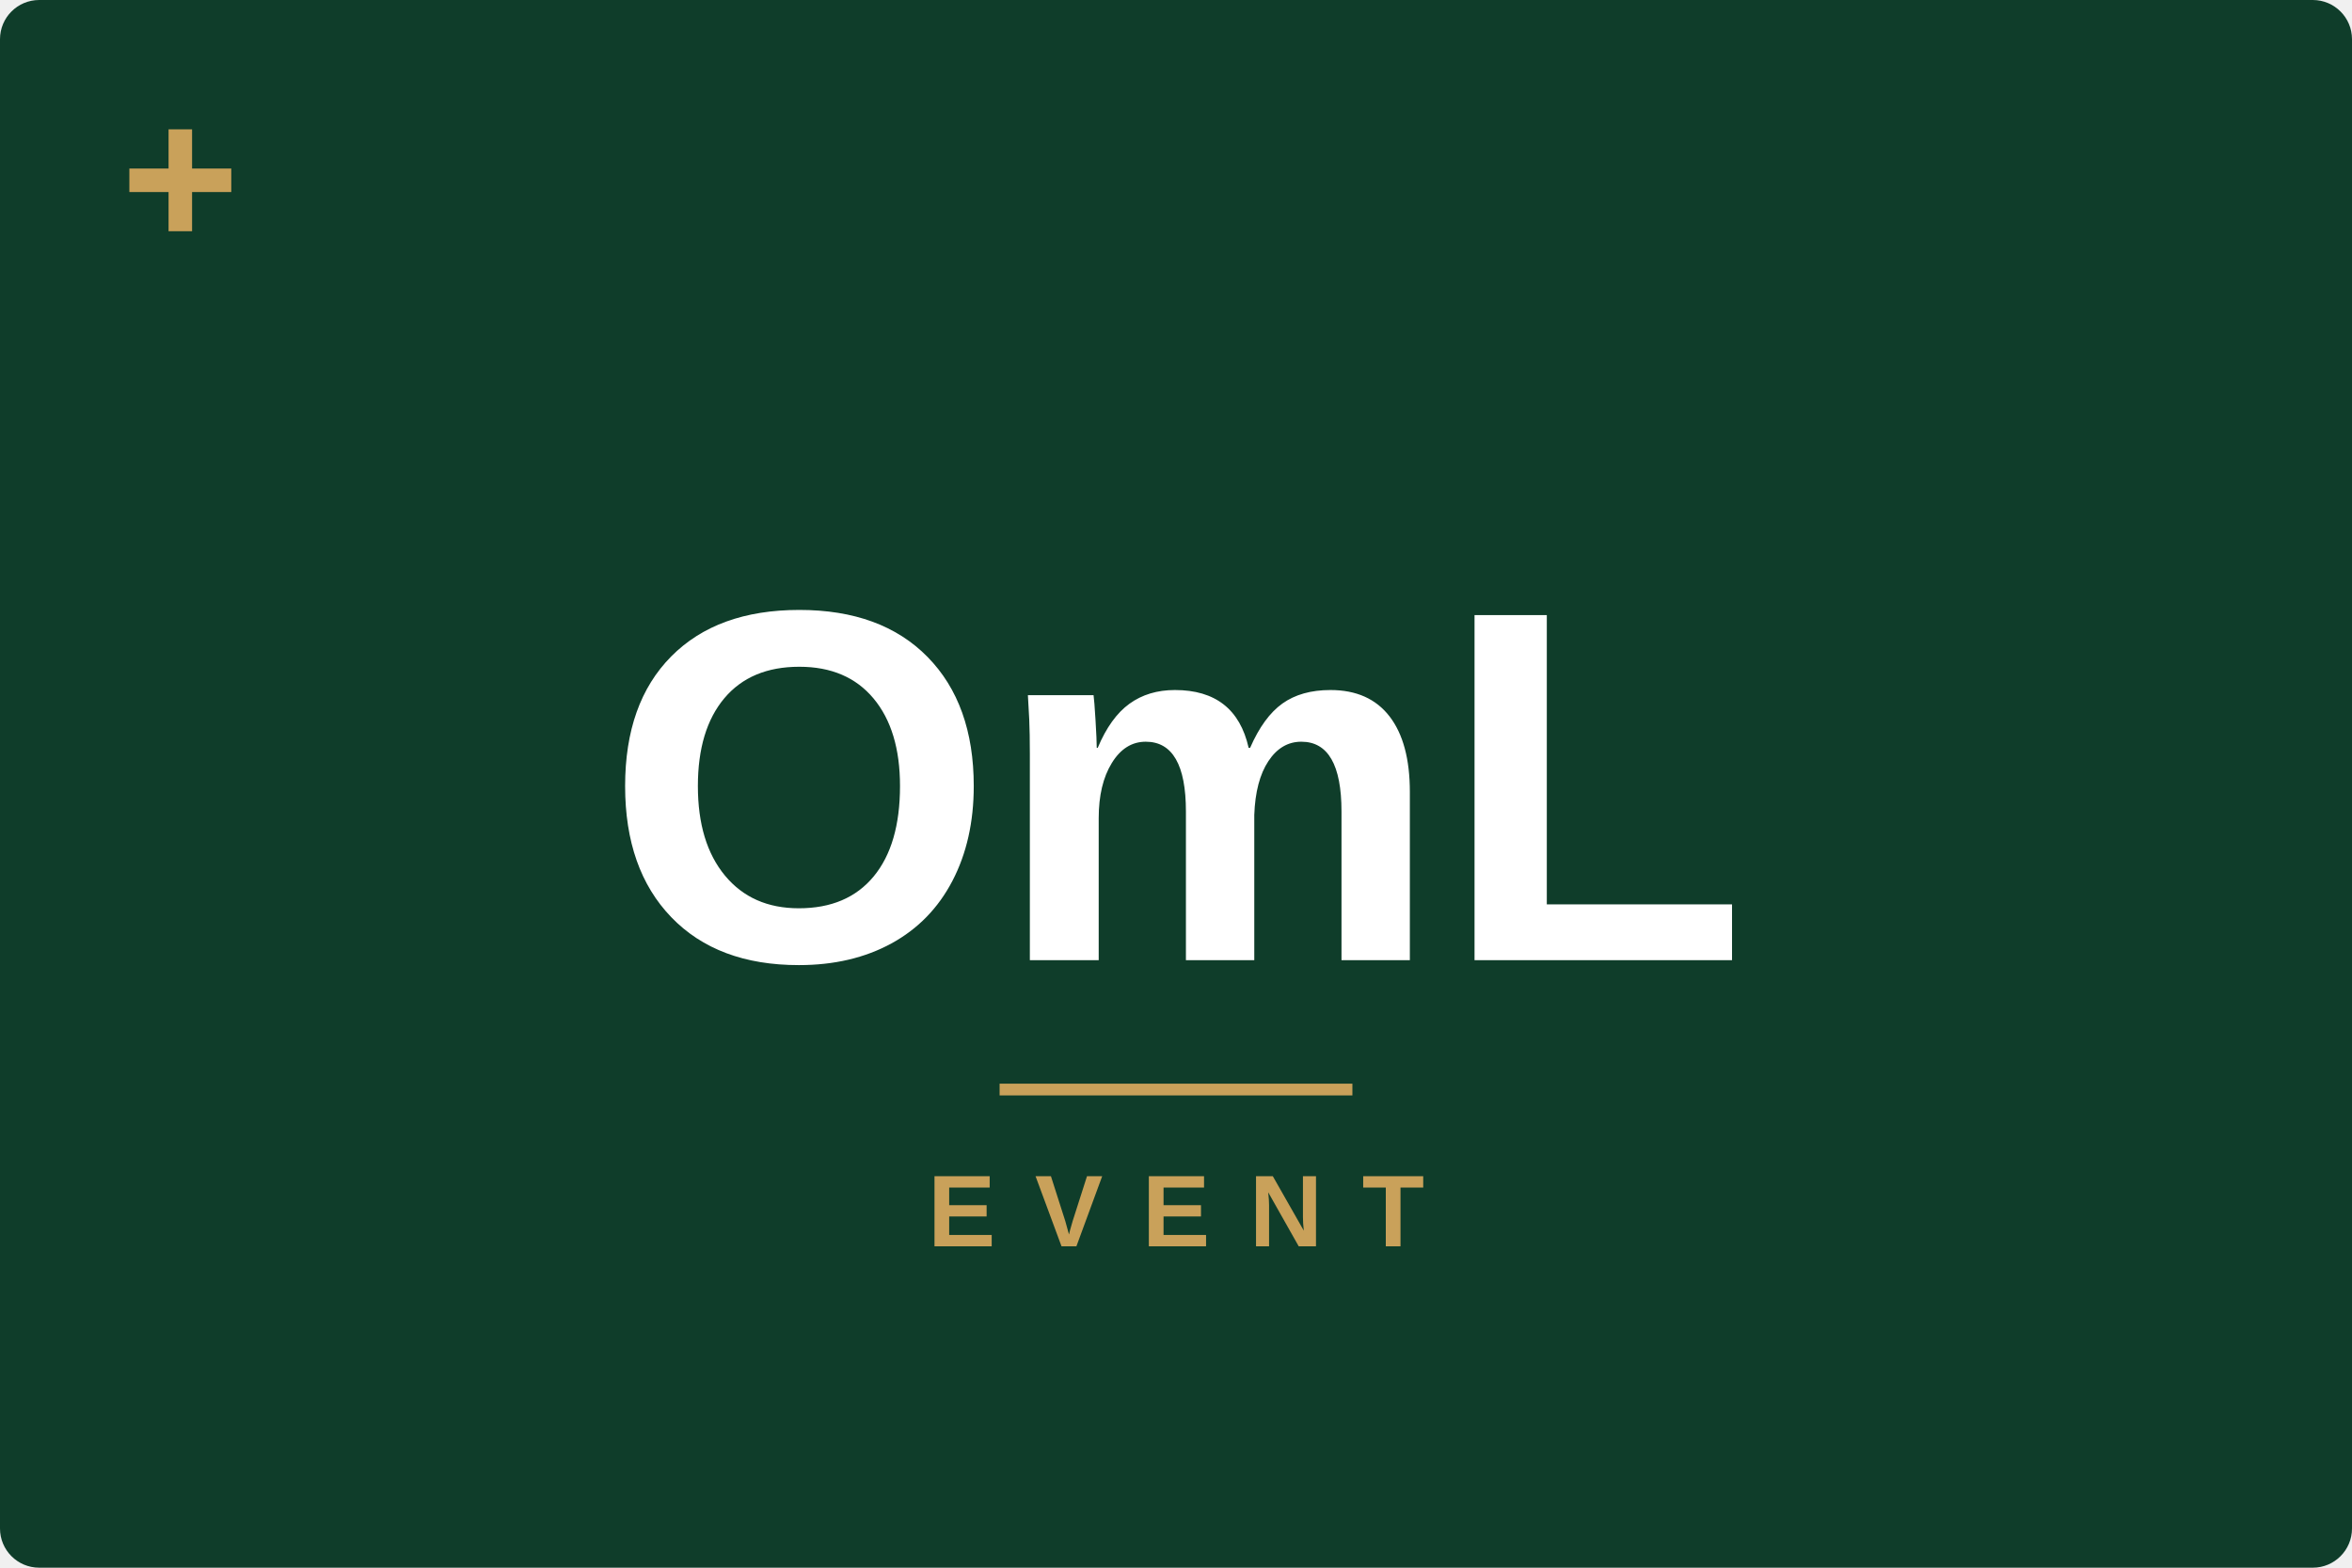
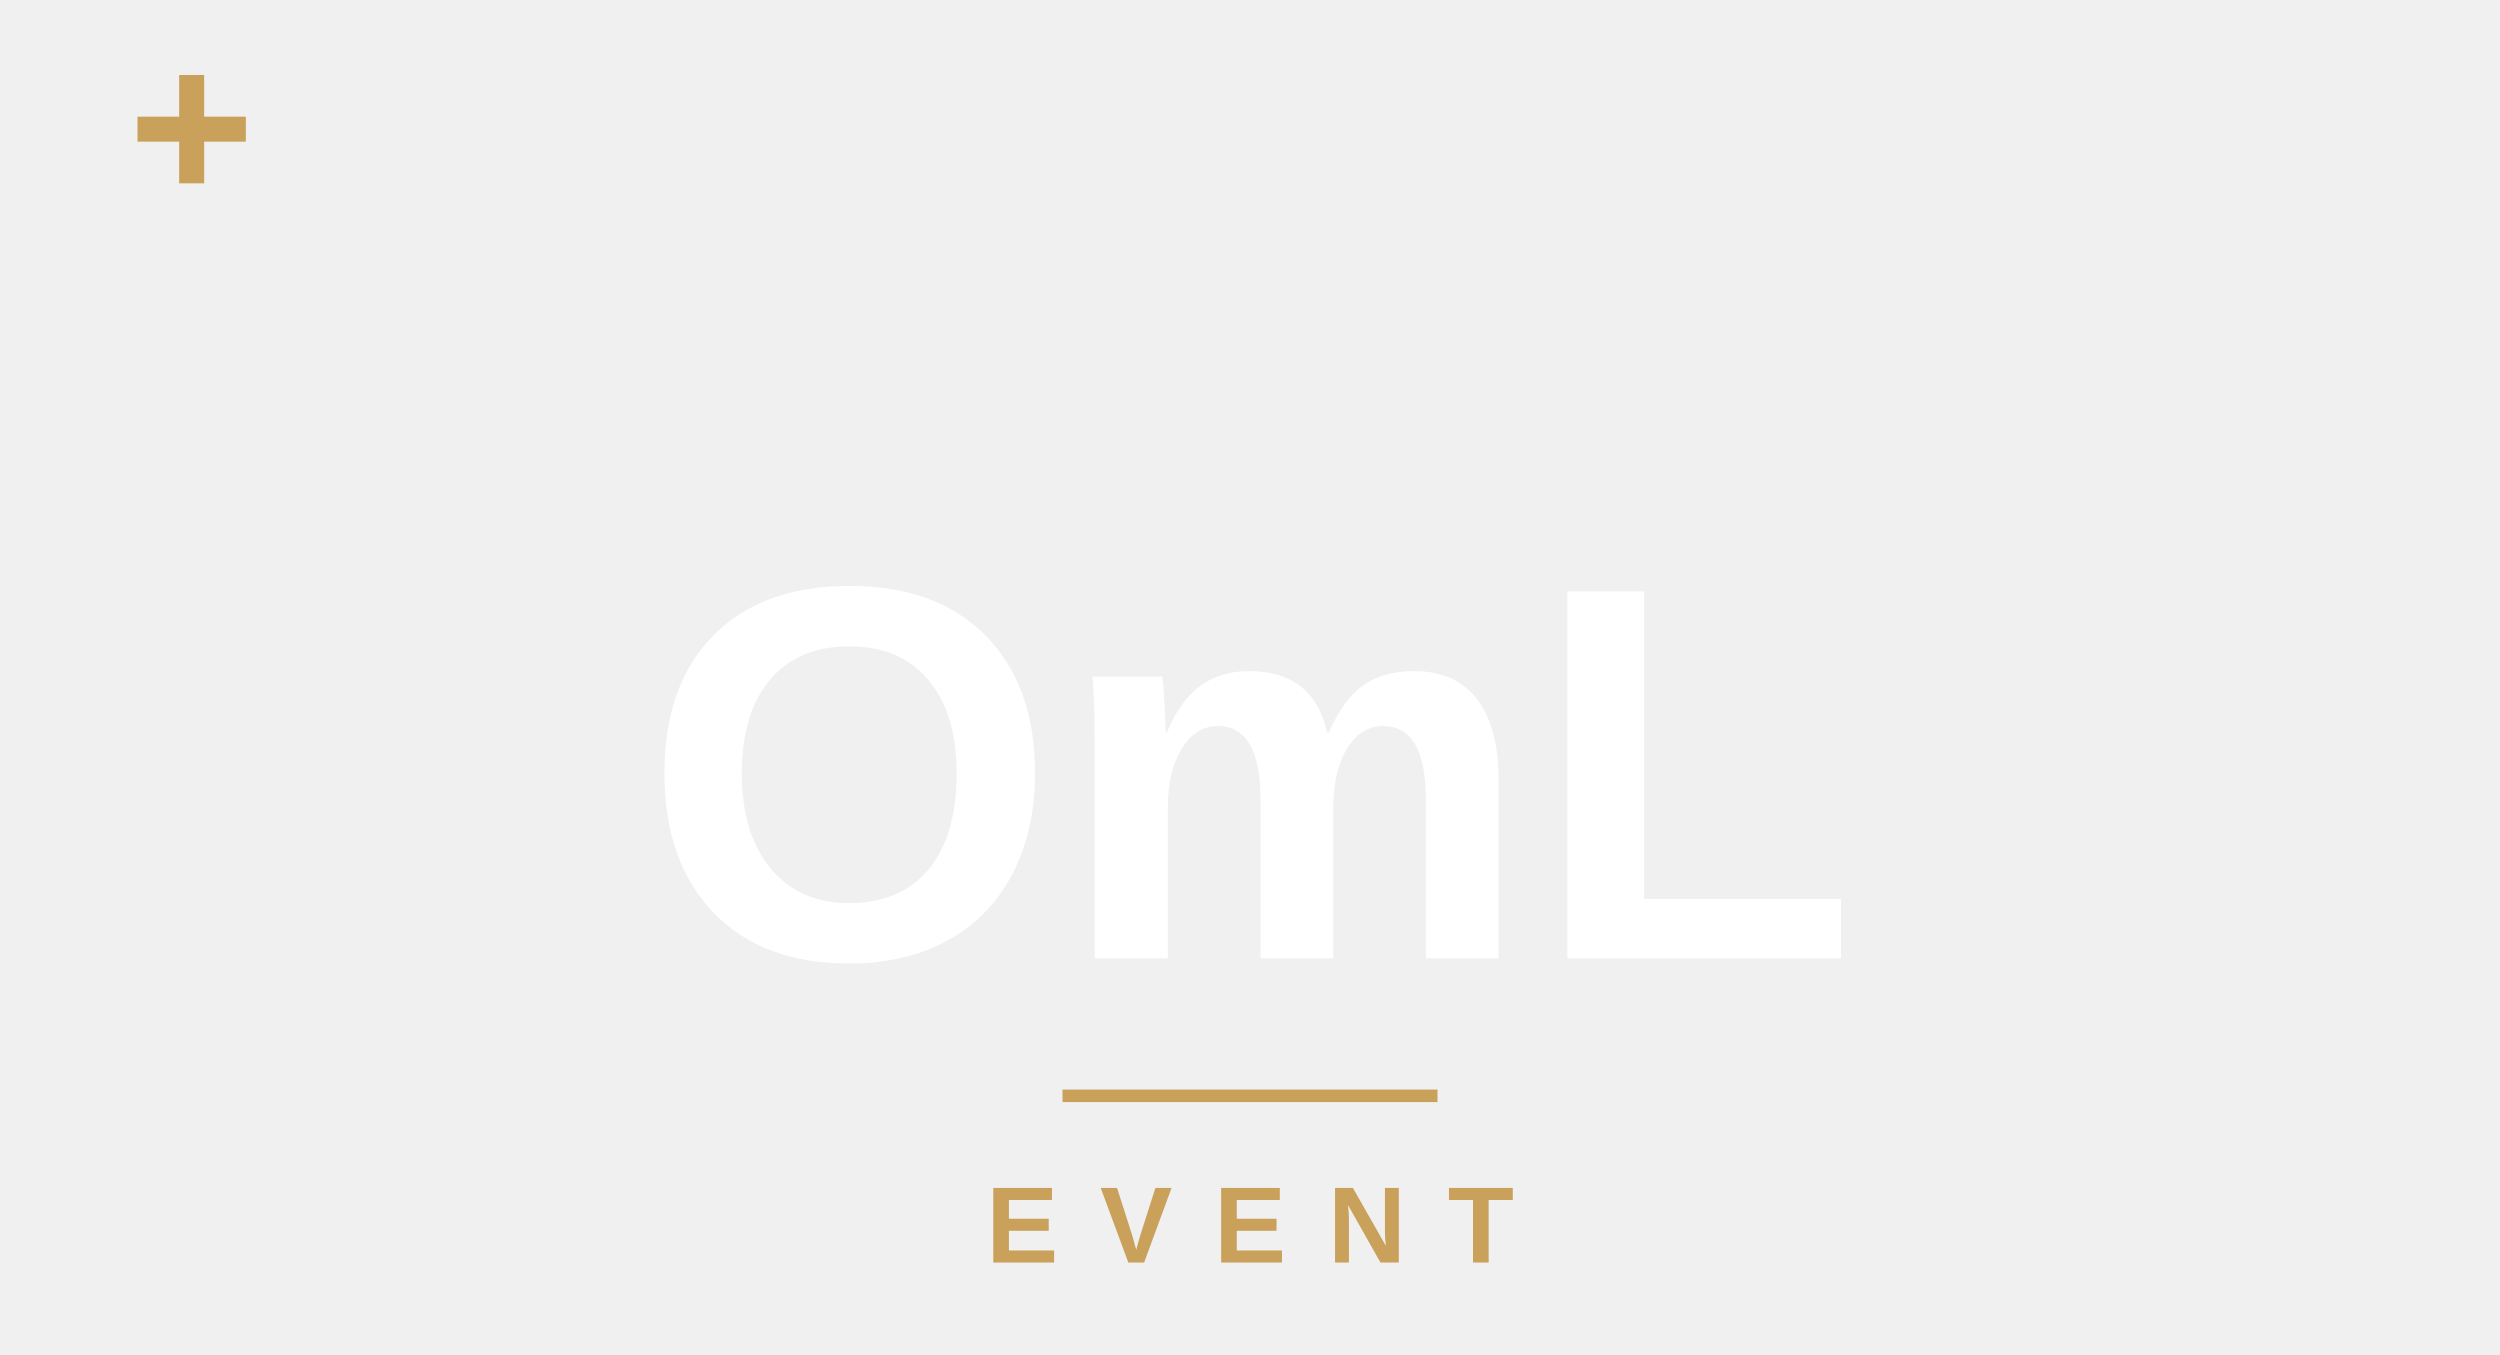
- <svg xmlns="http://www.w3.org/2000/svg" viewBox="0 0 600 400">
-   <rect x="0" y="0" width="600" height="400" rx="10" fill="#0F3D2A" />
+ <svg xmlns="http://www.w3.org/2000/svg" viewBox="0 15 600 325">
  <g transform="translate(46,46)">
    <rect x="-3" y="-13" width="6" height="26" fill="#C9A15A" />
    <rect x="-13" y="-3" width="26" height="6" fill="#C9A15A" />
  </g>
  <text x="300" y="245" text-anchor="middle" font-family="Arial, Helvetica, sans-serif" font-weight="800" font-size="128" fill="#FFFFFF">OmL</text>
  <line x1="255" y1="278" x2="345" y2="278" stroke="#C9A15A" stroke-width="3" />
  <text x="300" y="318" text-anchor="middle" font-family="Arial, Helvetica, sans-serif" font-weight="700" font-size="26" letter-spacing="10" fill="#C9A15A">EVENT</text>
</svg>
